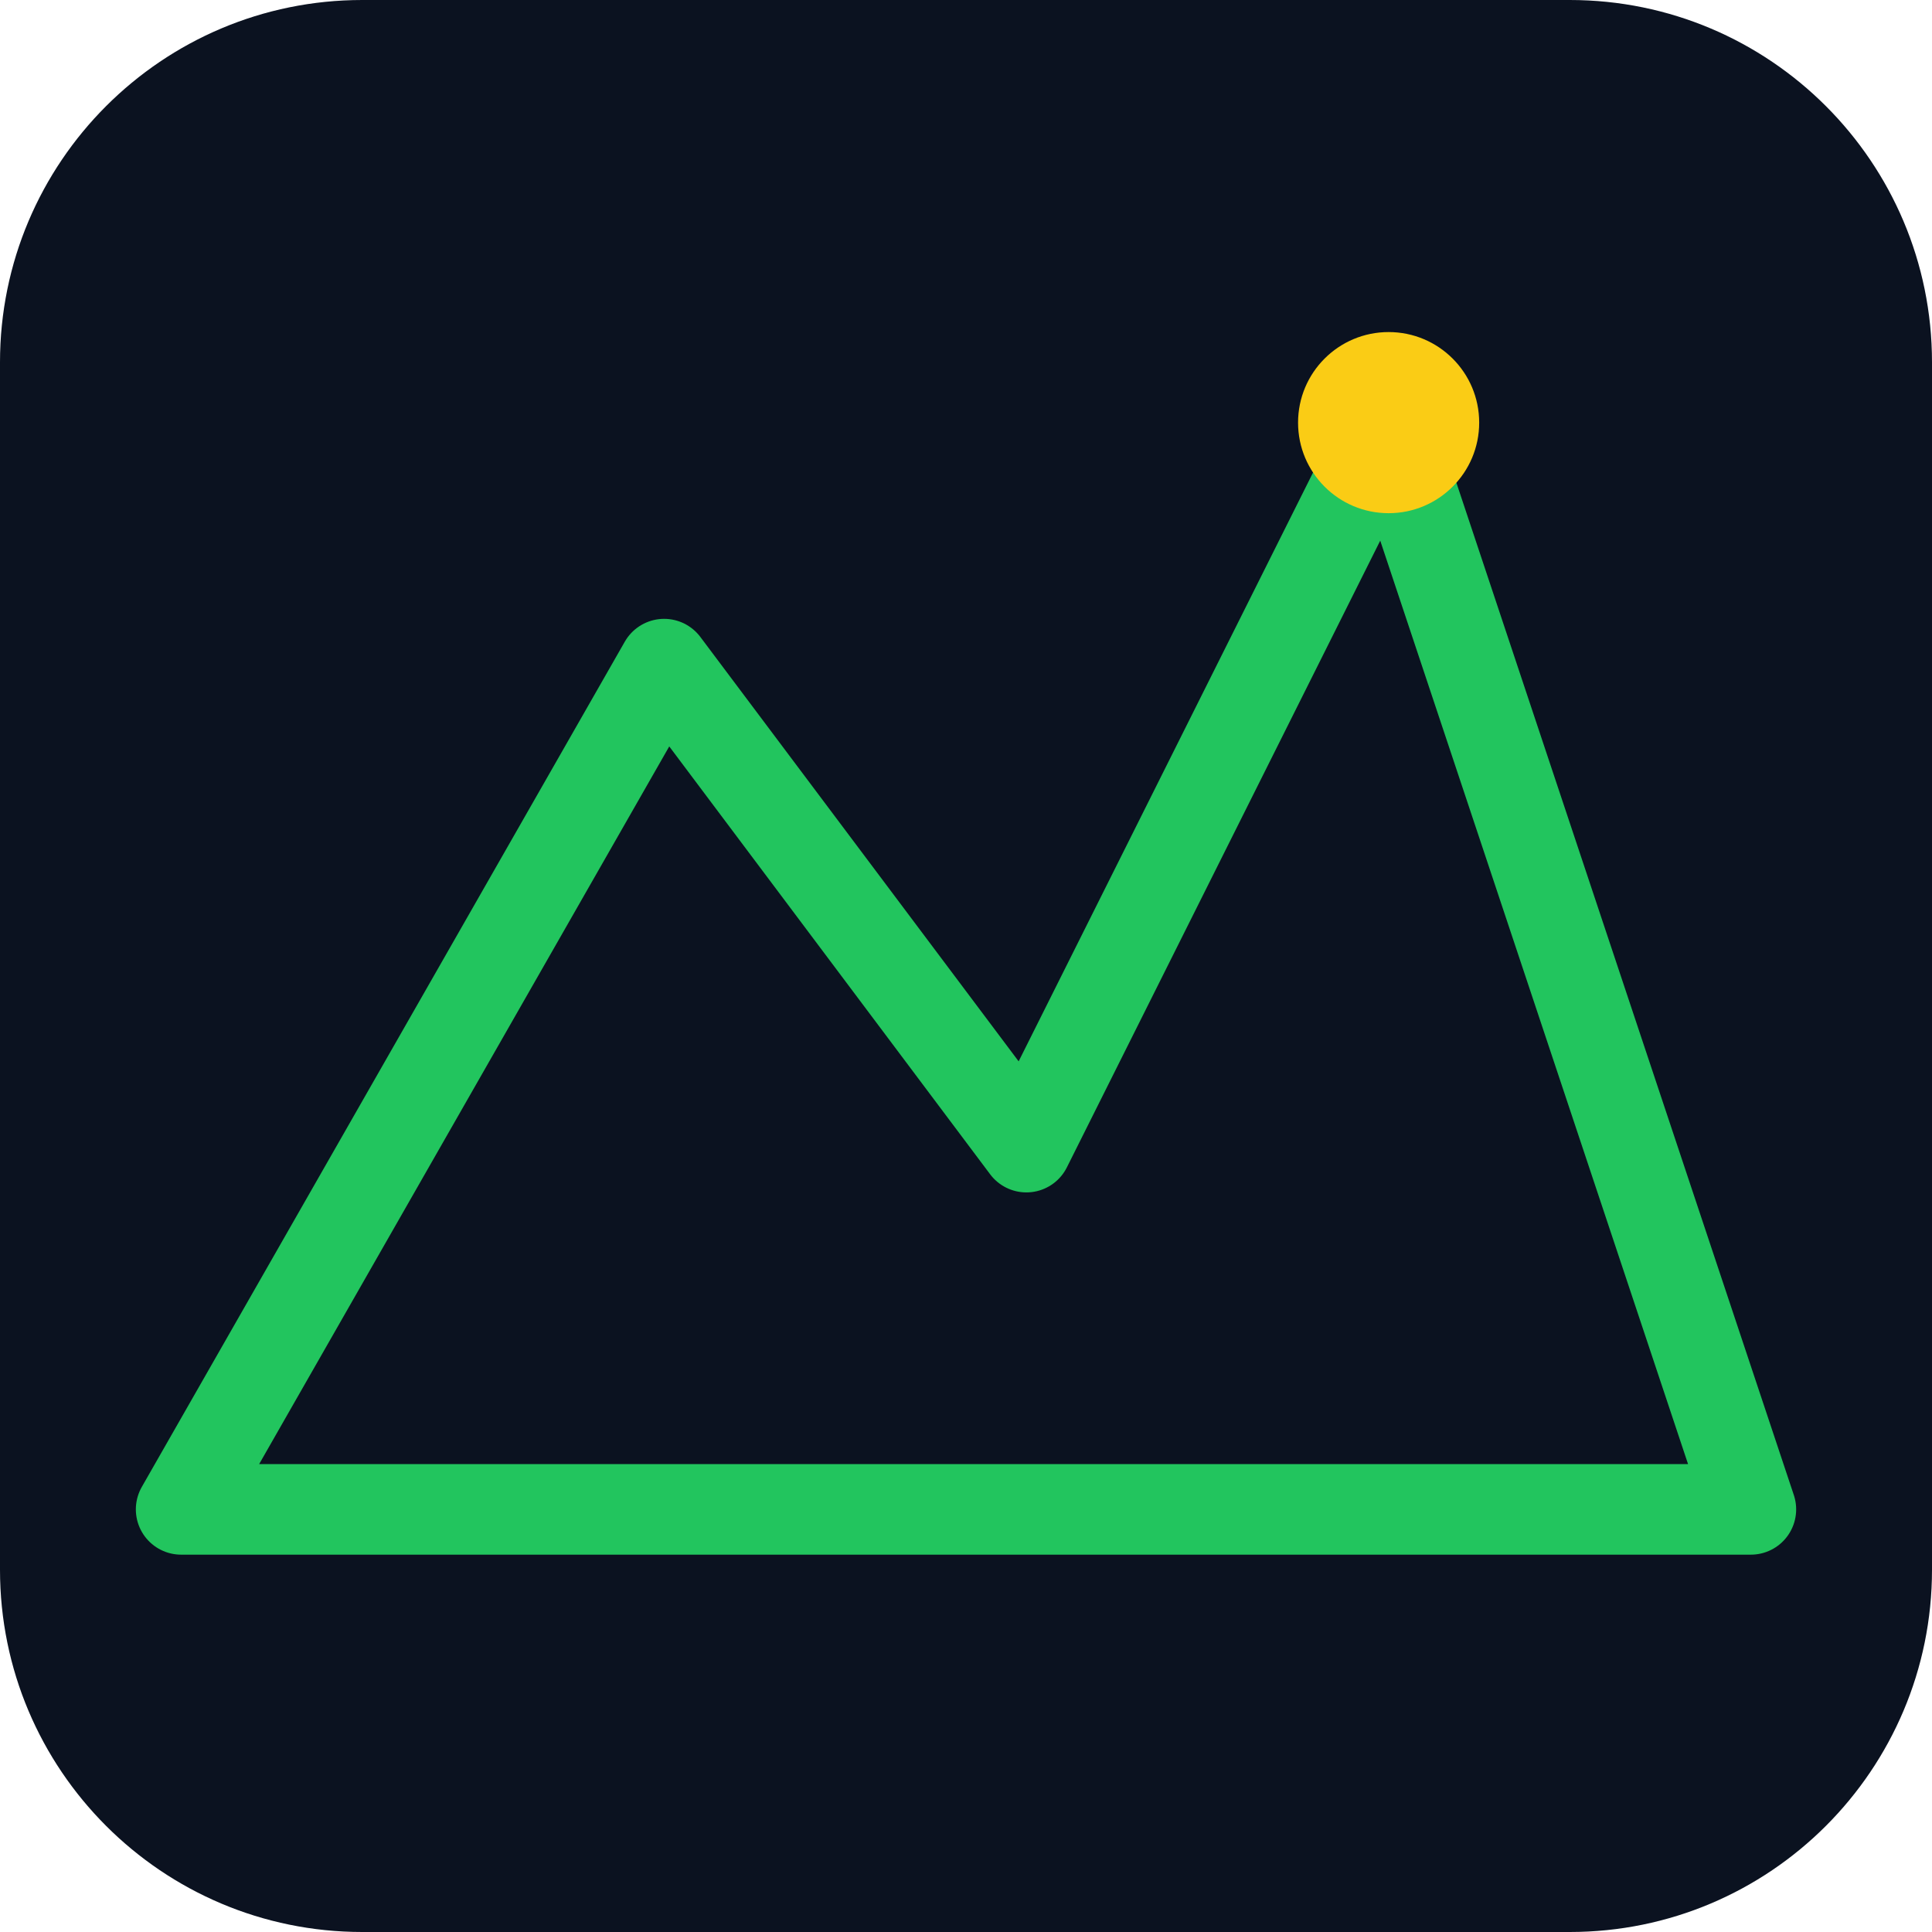
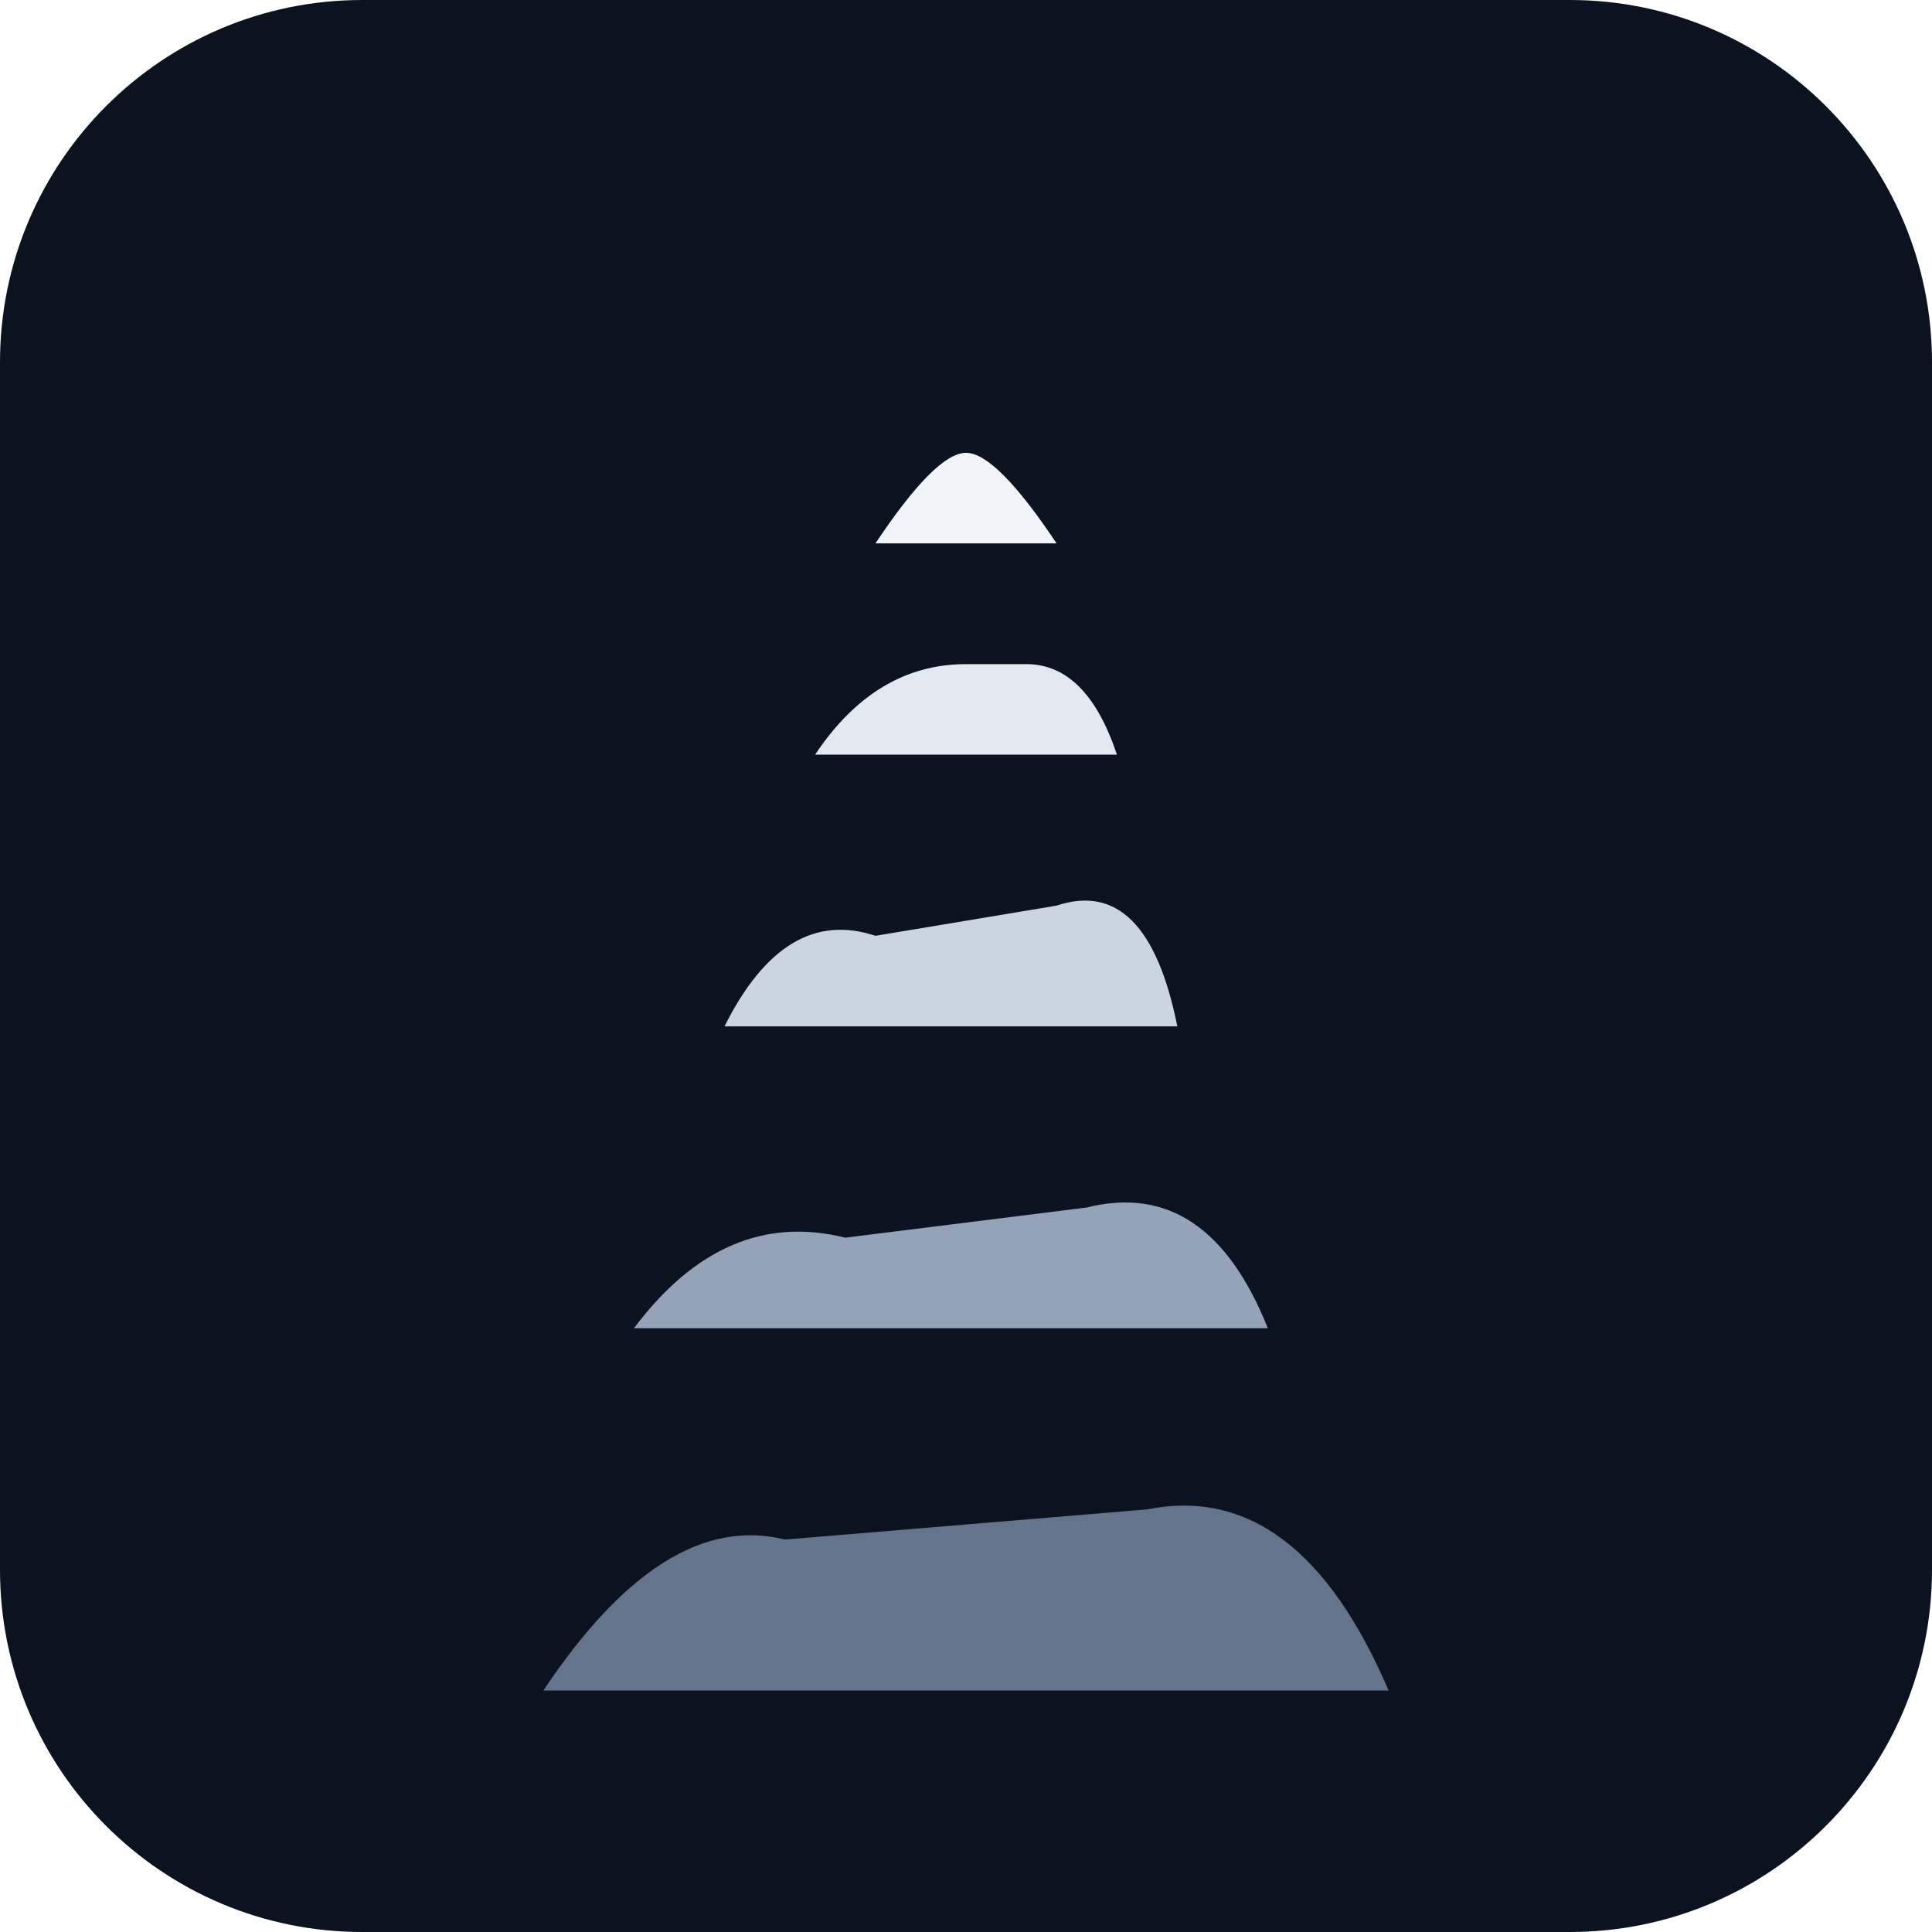
<svg xmlns="http://www.w3.org/2000/svg" viewBox="0 0 64 64">
  <rect width="64" height="64" rx="12" fill="#0b1220" />
-   <path d="M6 50 L22 22 L34 38 L46 14 L58 50 Z" fill="none" stroke="#22c55e" stroke-width="3" stroke-linejoin="round" />
-   <circle cx="46" cy="14" r="3" fill="#facc15" />
+   <path d="M18 56 Q22 50 26 51 L38 50 Q43 49 46 56 Z" fill="#64748b" />
+   <path d="M21 44 Q24 40 28 41 L36 40 Q40 39 42 44 Z" fill="#94a3b8" />
+   <path d="M24 34 Q26 30 29 31 L35 30 Q38 29 39 34 Z" fill="#cbd5e1" />
+   <path d="M27 25 Q29 22 32 22 L34 22 Q36 22 37 25 Z" fill="#e2e8f0" />
+   <path d="M29 18 Q31 15 32 15 Q33 15 35 18 Z" fill="#f1f5f9" />
</svg>
